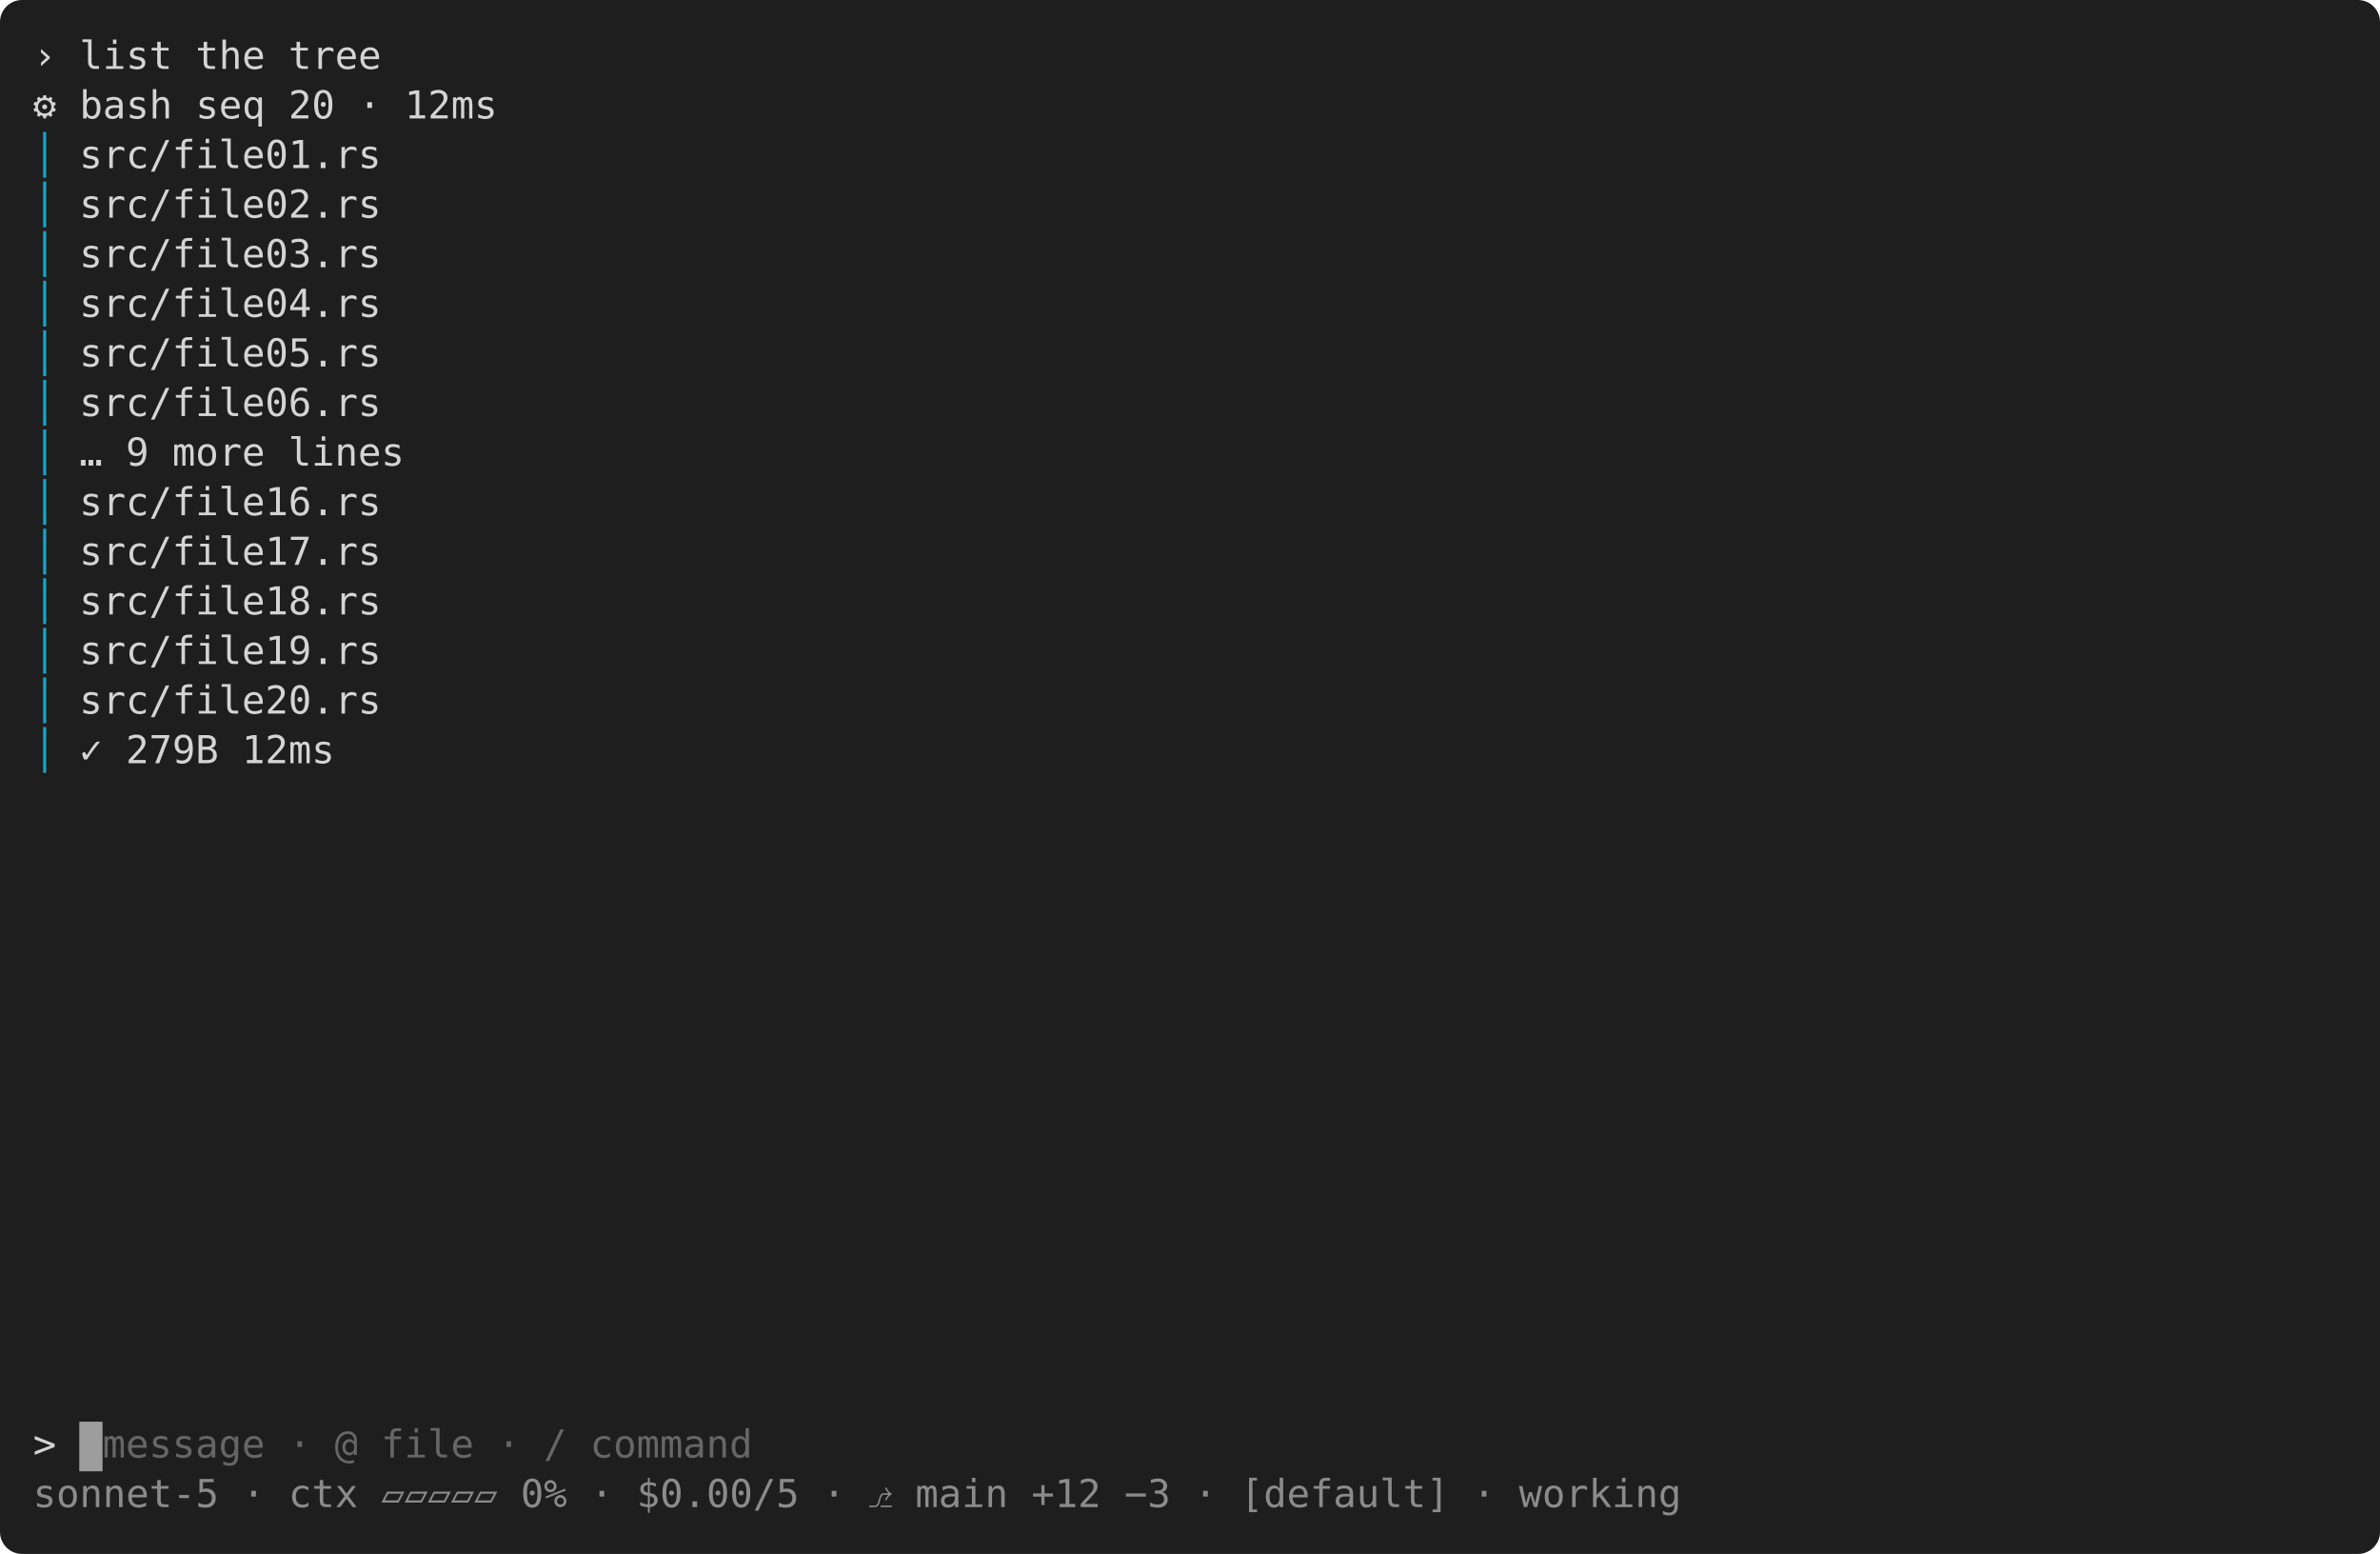
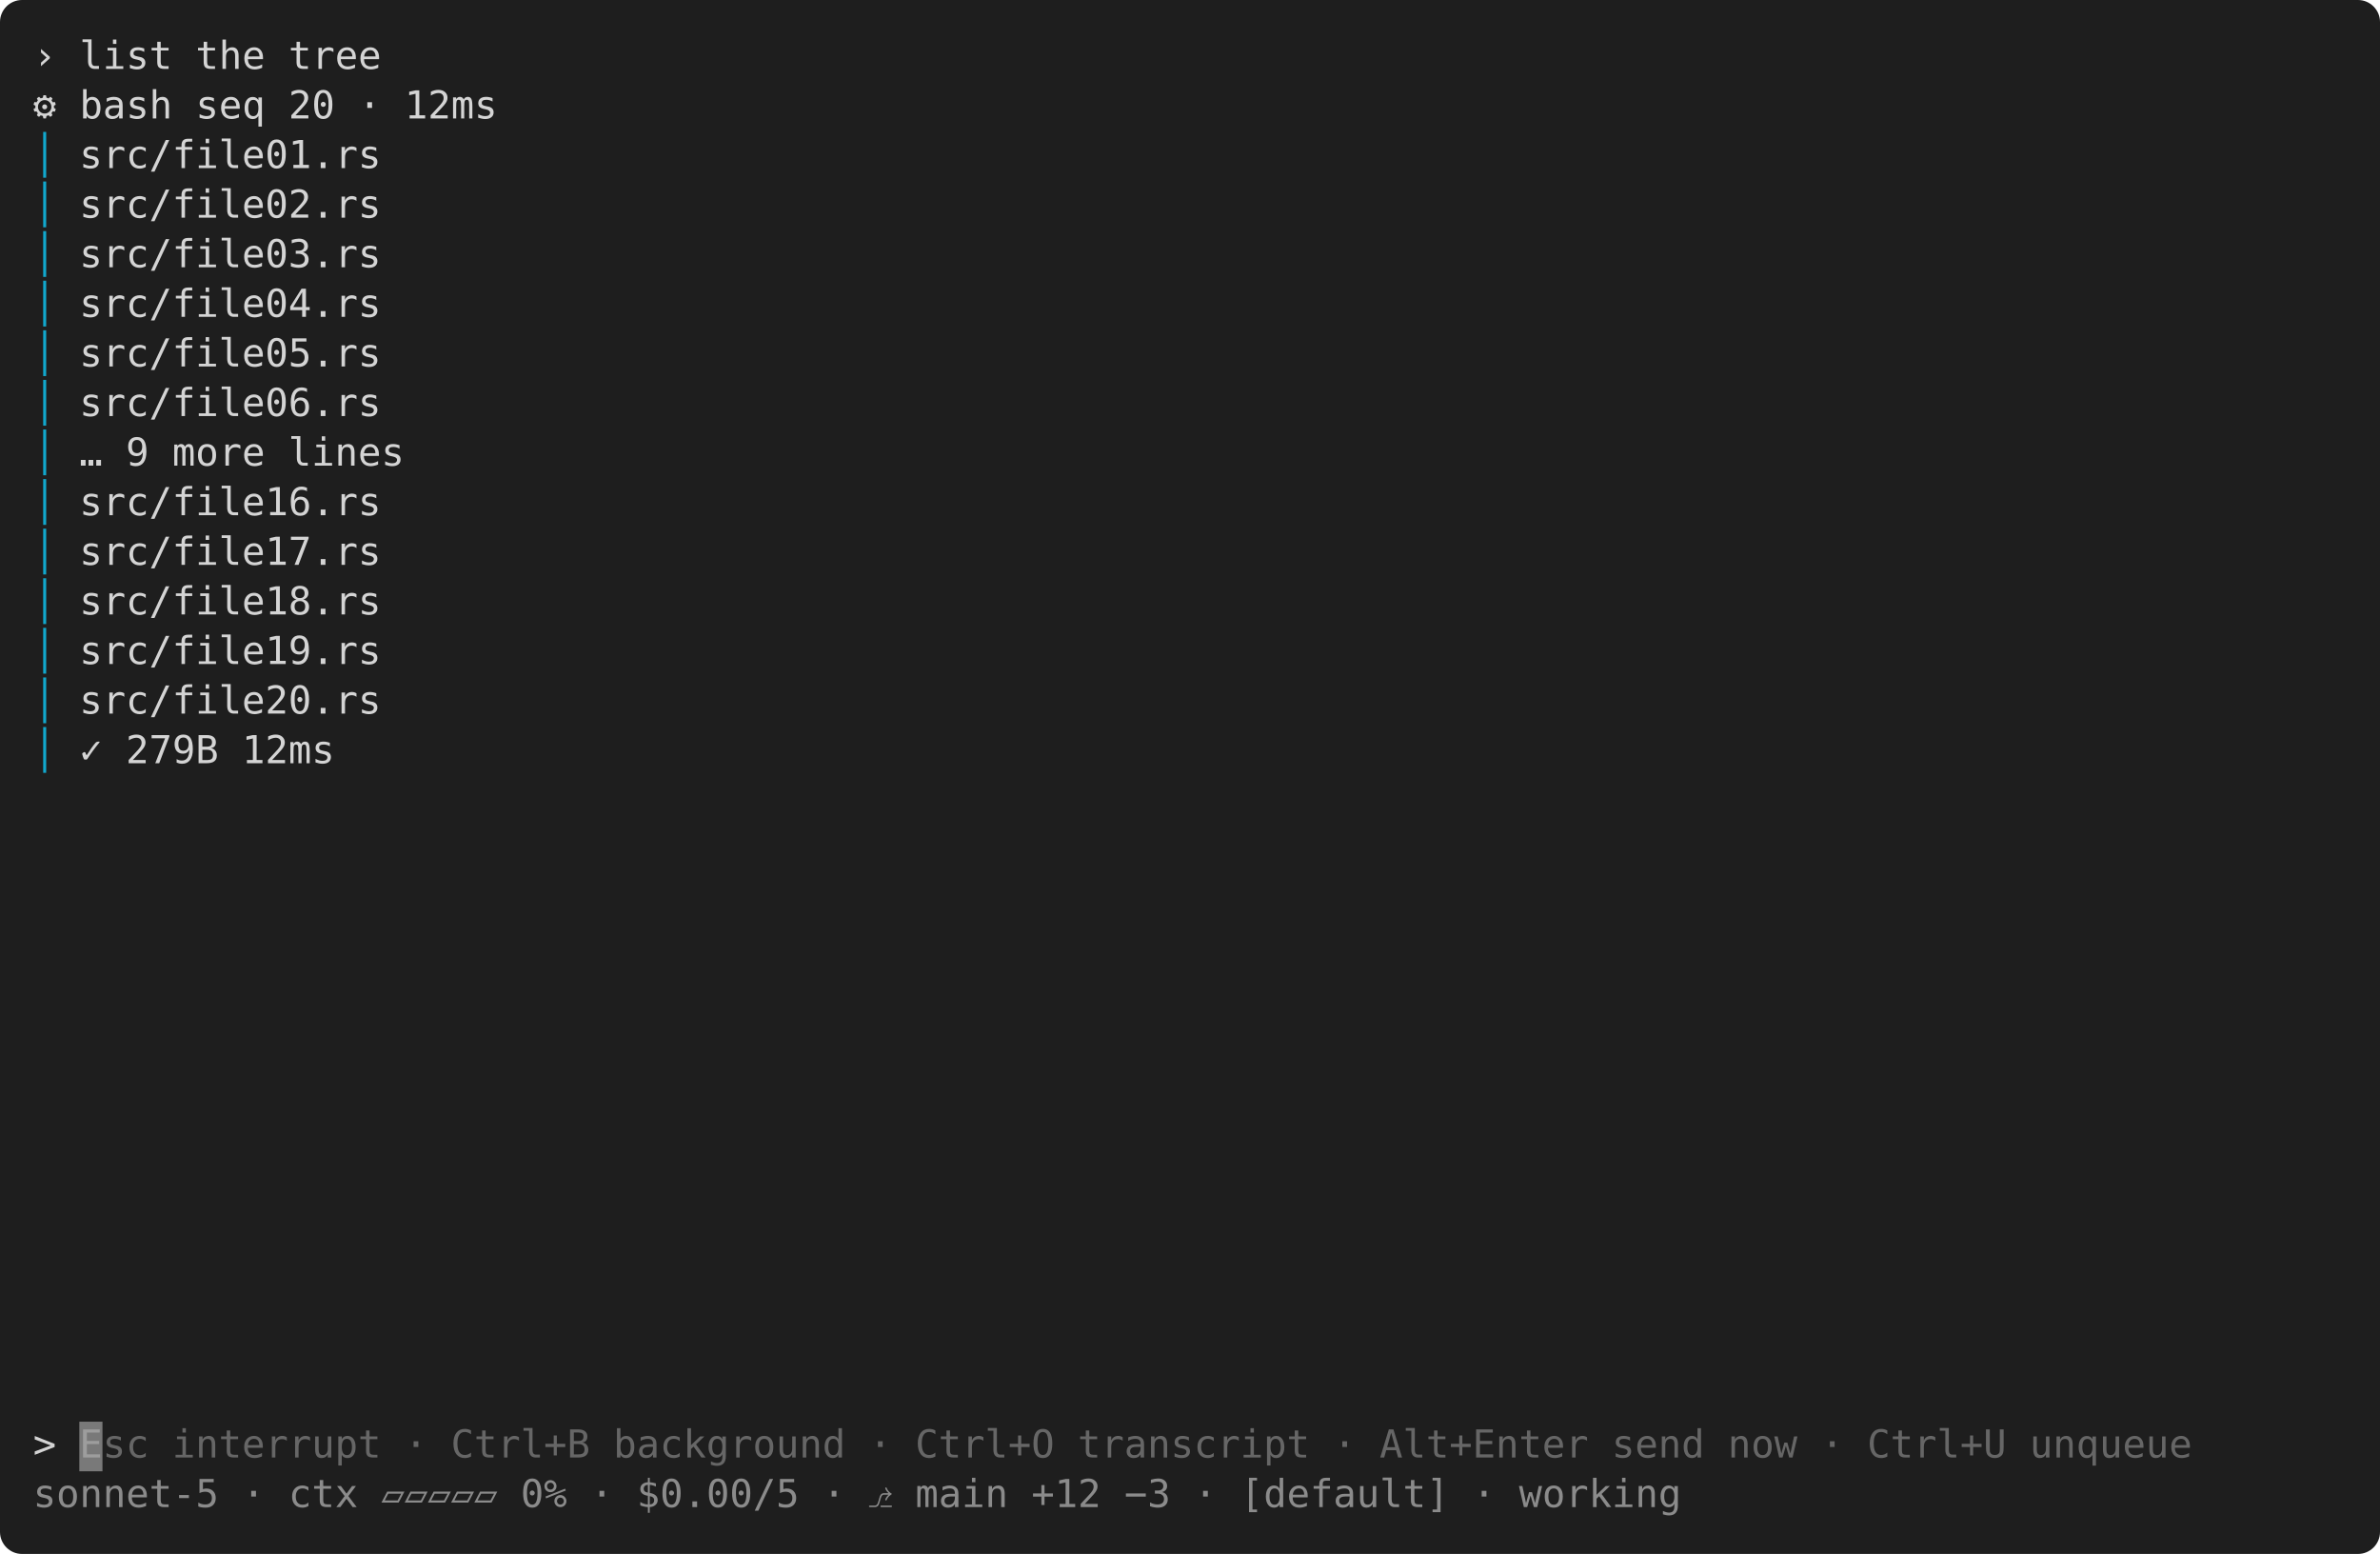
<svg xmlns="http://www.w3.org/2000/svg" width="864" height="564" viewBox="0 0 864 564" font-family="SF Mono, Menlo, DejaVu Sans Mono, Consolas, monospace" font-size="14">
  <rect width="100%" height="100%" rx="8" fill="#1e1e1e" />
  <text x="12.0" y="25.0" textLength="840.0" lengthAdjust="spacingAndGlyphs" xml:space="preserve" fill="#d4d4d4">› list the tree                                                                                     </text>
  <text x="12.0" y="43.0" textLength="840.0" lengthAdjust="spacingAndGlyphs" xml:space="preserve" fill="#d4d4d4">⚙ bash seq 20 · 12ms                                                                                </text>
  <text x="12.0" y="61.0" textLength="16.8" lengthAdjust="spacingAndGlyphs" xml:space="preserve" fill="#11a8cd">│ </text>
  <text x="28.8" y="61.0" textLength="823.2" lengthAdjust="spacingAndGlyphs" xml:space="preserve" fill="#d4d4d4">src/file01.rs                                                                                     </text>
  <text x="12.0" y="79.0" textLength="16.8" lengthAdjust="spacingAndGlyphs" xml:space="preserve" fill="#11a8cd">│ </text>
  <text x="28.8" y="79.0" textLength="823.2" lengthAdjust="spacingAndGlyphs" xml:space="preserve" fill="#d4d4d4">src/file02.rs                                                                                     </text>
  <text x="12.0" y="97.0" textLength="16.8" lengthAdjust="spacingAndGlyphs" xml:space="preserve" fill="#11a8cd">│ </text>
  <text x="28.8" y="97.0" textLength="823.2" lengthAdjust="spacingAndGlyphs" xml:space="preserve" fill="#d4d4d4">src/file03.rs                                                                                     </text>
  <text x="12.0" y="115.0" textLength="16.8" lengthAdjust="spacingAndGlyphs" xml:space="preserve" fill="#11a8cd">│ </text>
  <text x="28.8" y="115.0" textLength="823.2" lengthAdjust="spacingAndGlyphs" xml:space="preserve" fill="#d4d4d4">src/file04.rs                                                                                     </text>
  <text x="12.0" y="133.0" textLength="16.8" lengthAdjust="spacingAndGlyphs" xml:space="preserve" fill="#11a8cd">│ </text>
  <text x="28.8" y="133.0" textLength="823.2" lengthAdjust="spacingAndGlyphs" xml:space="preserve" fill="#d4d4d4">src/file05.rs                                                                                     </text>
  <text x="12.0" y="151.0" textLength="16.8" lengthAdjust="spacingAndGlyphs" xml:space="preserve" fill="#11a8cd">│ </text>
  <text x="28.8" y="151.0" textLength="823.2" lengthAdjust="spacingAndGlyphs" xml:space="preserve" fill="#d4d4d4">src/file06.rs                                                                                     </text>
  <text x="12.0" y="169.0" textLength="16.8" lengthAdjust="spacingAndGlyphs" xml:space="preserve" fill="#11a8cd">│ </text>
  <text x="28.8" y="169.0" textLength="823.2" lengthAdjust="spacingAndGlyphs" xml:space="preserve" fill="#d4d4d4">… 9 more lines                                                                                    </text>
  <text x="12.0" y="187.0" textLength="16.8" lengthAdjust="spacingAndGlyphs" xml:space="preserve" fill="#11a8cd">│ </text>
  <text x="28.8" y="187.0" textLength="823.2" lengthAdjust="spacingAndGlyphs" xml:space="preserve" fill="#d4d4d4">src/file16.rs                                                                                     </text>
  <text x="12.0" y="205.0" textLength="16.8" lengthAdjust="spacingAndGlyphs" xml:space="preserve" fill="#11a8cd">│ </text>
  <text x="28.8" y="205.0" textLength="823.2" lengthAdjust="spacingAndGlyphs" xml:space="preserve" fill="#d4d4d4">src/file17.rs                                                                                     </text>
  <text x="12.0" y="223.0" textLength="16.8" lengthAdjust="spacingAndGlyphs" xml:space="preserve" fill="#11a8cd">│ </text>
  <text x="28.8" y="223.0" textLength="823.2" lengthAdjust="spacingAndGlyphs" xml:space="preserve" fill="#d4d4d4">src/file18.rs                                                                                     </text>
  <text x="12.0" y="241.0" textLength="16.8" lengthAdjust="spacingAndGlyphs" xml:space="preserve" fill="#11a8cd">│ </text>
  <text x="28.8" y="241.0" textLength="823.2" lengthAdjust="spacingAndGlyphs" xml:space="preserve" fill="#d4d4d4">src/file19.rs                                                                                     </text>
  <text x="12.0" y="259.0" textLength="16.8" lengthAdjust="spacingAndGlyphs" xml:space="preserve" fill="#11a8cd">│ </text>
  <text x="28.8" y="259.0" textLength="823.2" lengthAdjust="spacingAndGlyphs" xml:space="preserve" fill="#d4d4d4">src/file20.rs                                                                                     </text>
  <text x="12.0" y="277.0" textLength="16.8" lengthAdjust="spacingAndGlyphs" xml:space="preserve" fill="#11a8cd">│ </text>
  <text x="28.8" y="277.0" textLength="823.2" lengthAdjust="spacingAndGlyphs" xml:space="preserve" fill="#d4d4d4">✓ 279B 12ms                                                                                       </text>
  <text x="12.0" y="529.0" textLength="16.8" lengthAdjust="spacingAndGlyphs" xml:space="preserve" fill="#d4d4d4">&gt; </text>
-   <rect x="28.8" y="516.0" width="8.4" height="18" fill="#666666" />
-   <text x="37.2" y="529.0" textLength="235.2" lengthAdjust="spacingAndGlyphs" xml:space="preserve" fill="#666666">message · @ file · / command</text>
+   <text x="28.8" y="529.0" textLength="823.2" lengthAdjust="spacingAndGlyphs" xml:space="preserve" fill="#666666">Esc interrupt · Ctrl+B background · Ctrl+O transcript · Alt+Enter send now · Ctrl+U unqueue       </text>
  <text x="12.0" y="547.0" textLength="840.0" lengthAdjust="spacingAndGlyphs" xml:space="preserve" fill="#d4d4d4" fill-opacity="0.6">sonnet-5 · ctx ▱▱▱▱▱ 0% · $0.00/5 · ⎇ main +12 −3 · [default] · working                             </text>
  <rect x="28.8" y="516.0" width="8.4" height="18" fill="#d4d4d4" fill-opacity="0.5" />
</svg>
